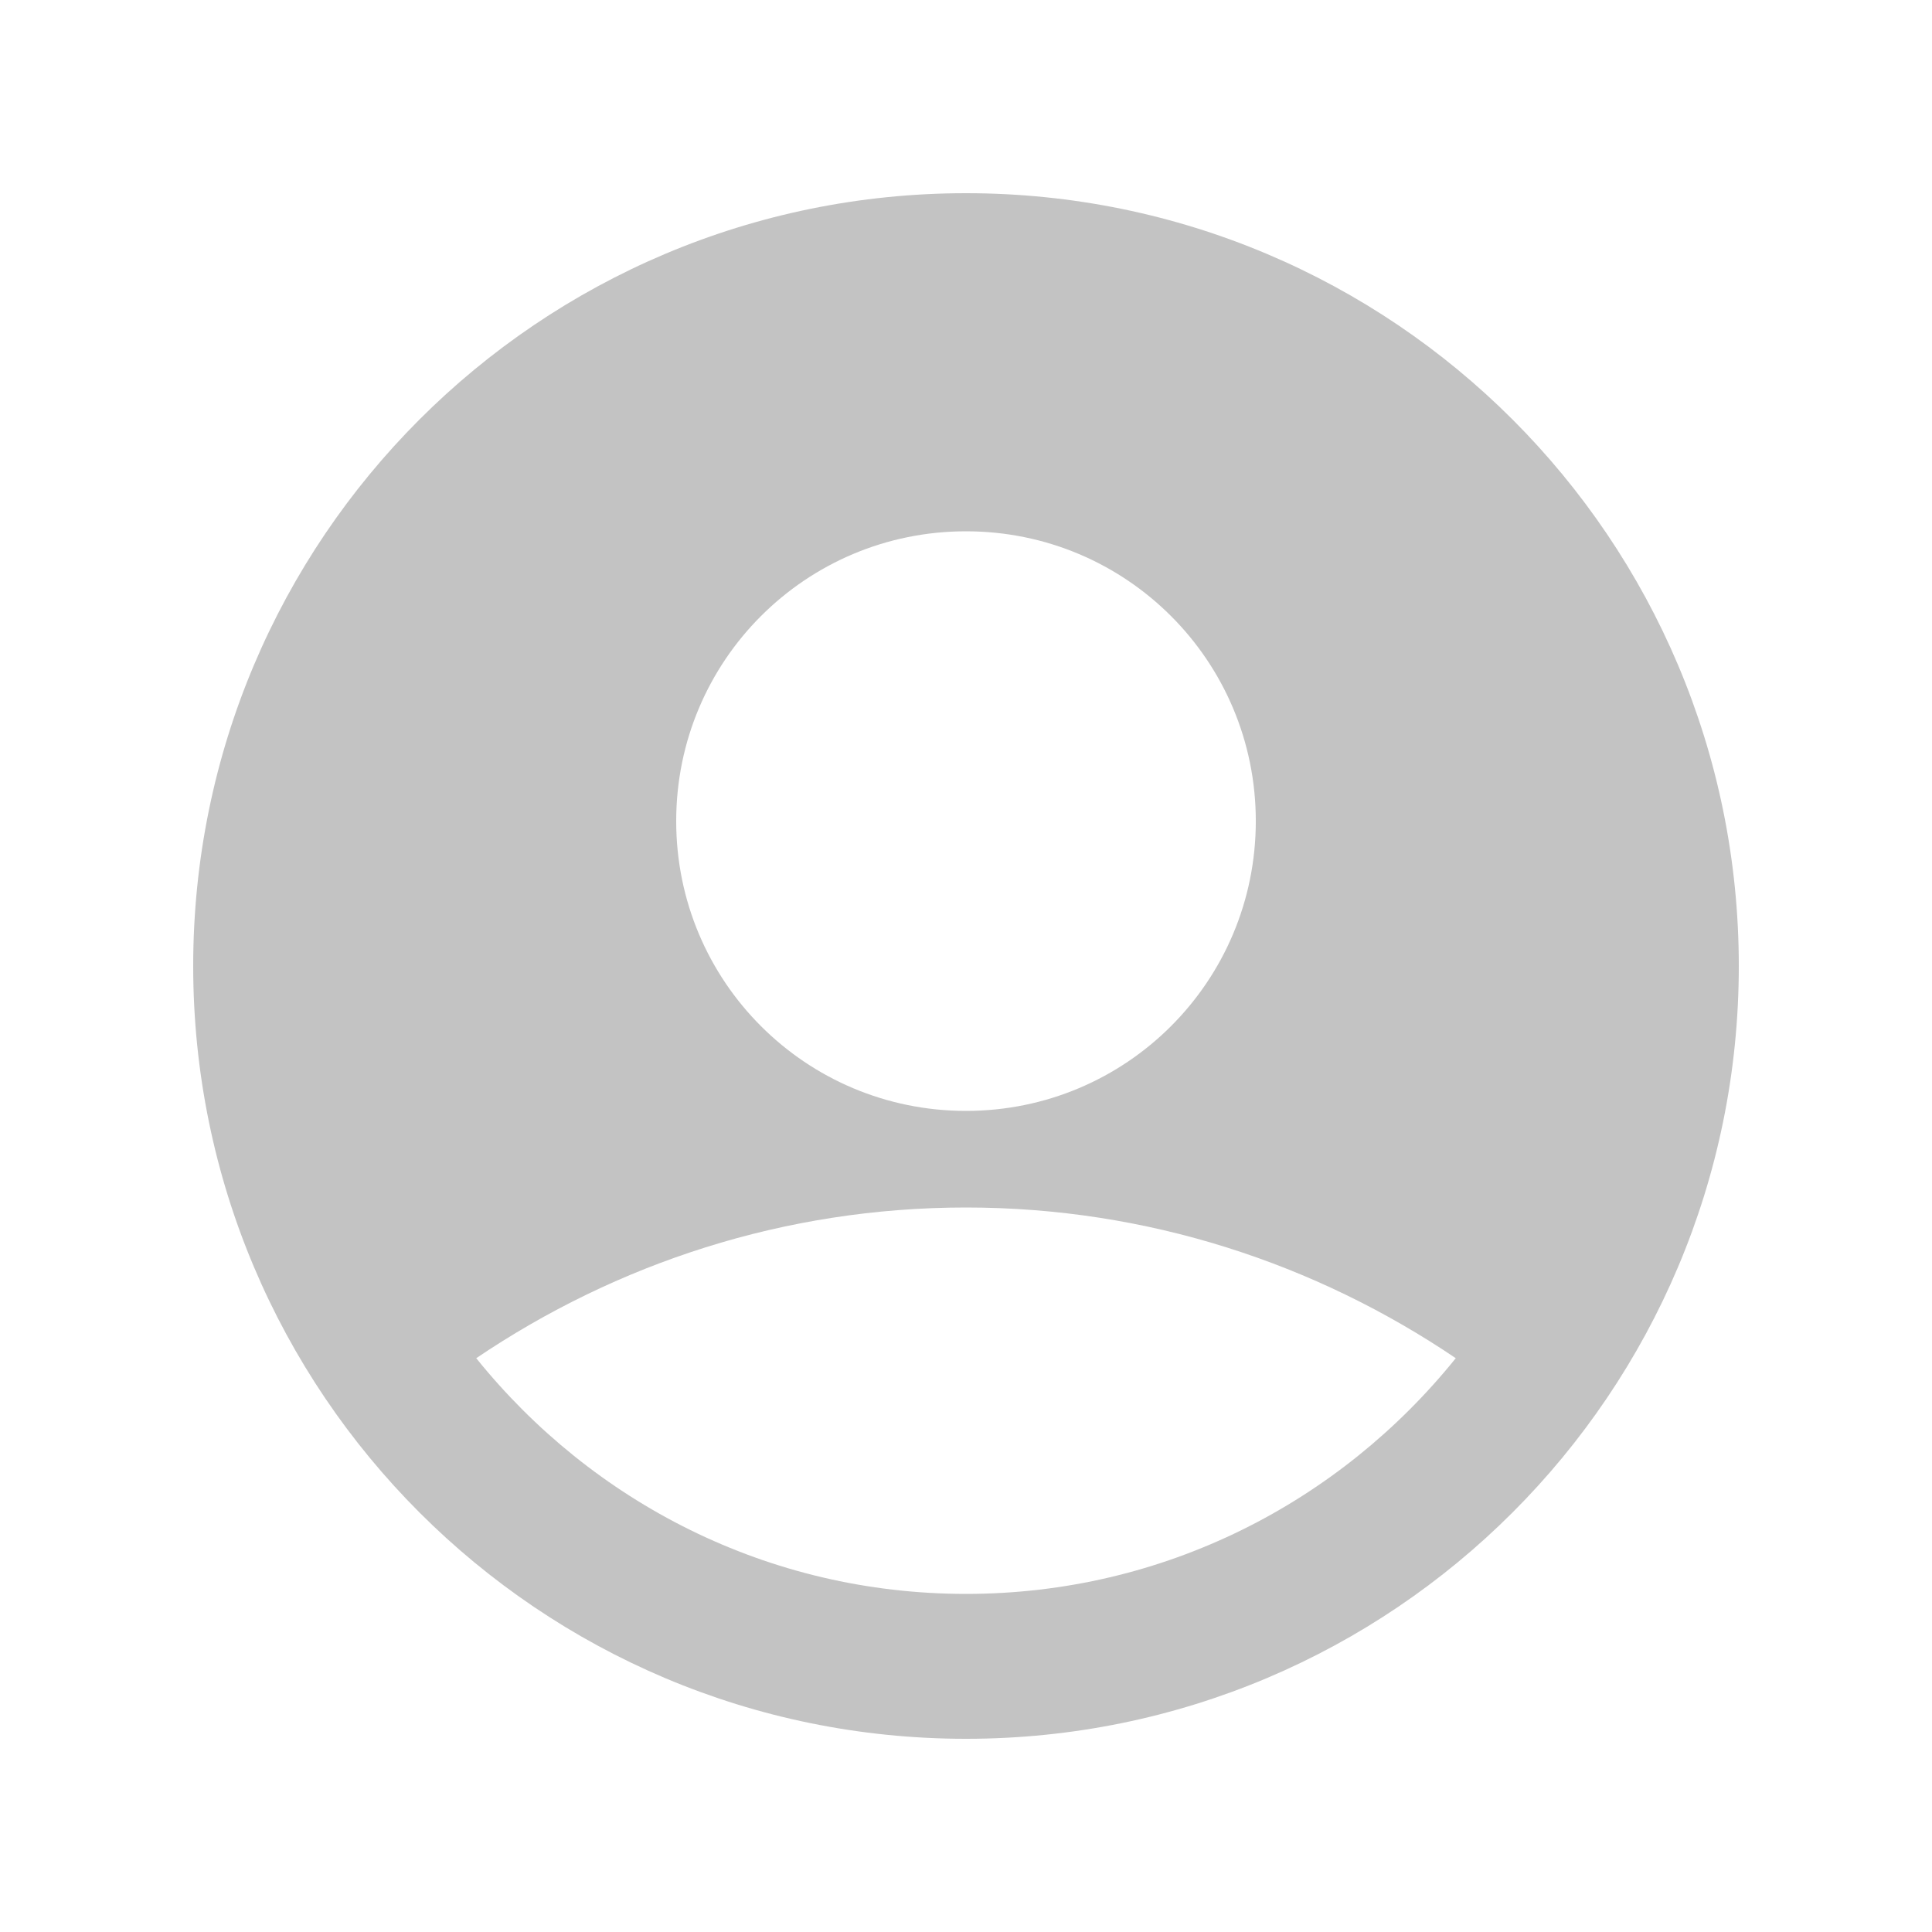
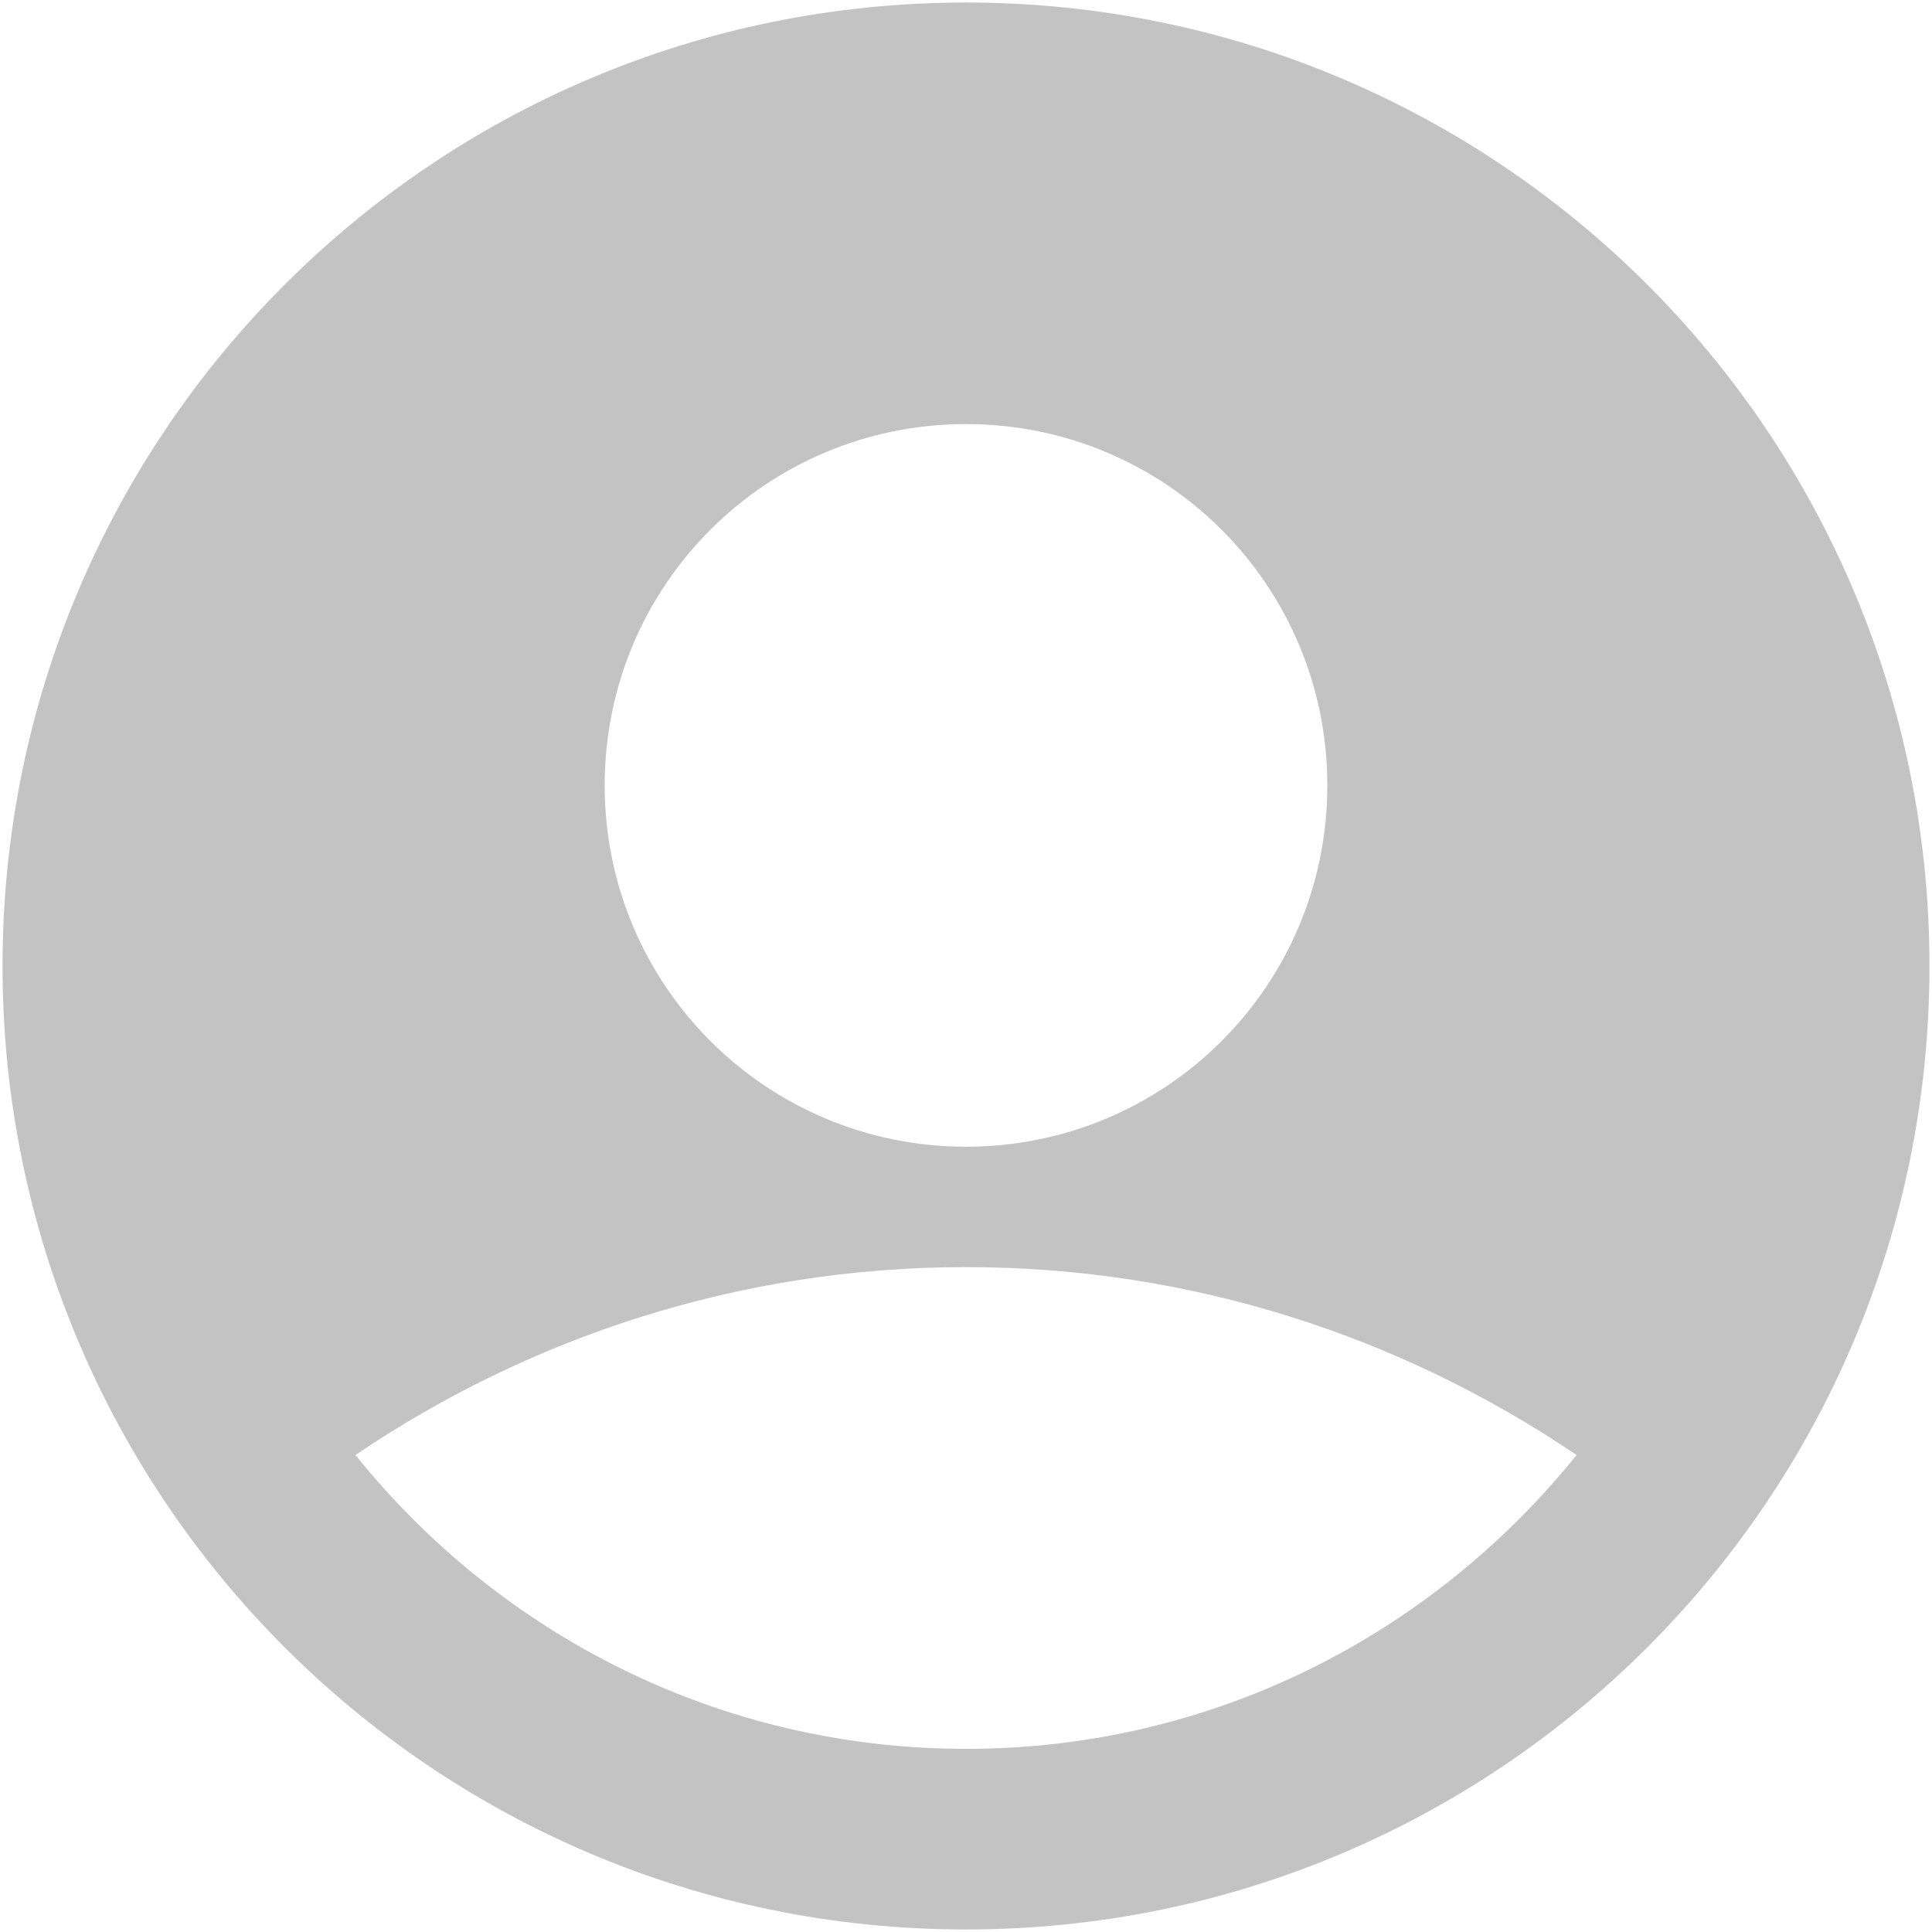
- <svg xmlns="http://www.w3.org/2000/svg" height="48px" viewBox="0 0 20 20" width="48px" fill="#000000">
+ <svg xmlns="http://www.w3.org/2000/svg" width="48" height="48" fill="#000000">
  <g>
-     <rect fill="none" height="20" width="20" />
-   </g>
-   <g>
-     <g>
-       <path d="M10 2c-4.42 0-8 3.58-8 8s3.58 8 8 8 8-3.58 8-8-3.58-8-8-8zm0 3.5c1.66 0 3 1.34 3 3s-1.34 3-3 3-3-1.34-3-3 1.34-3 3-3zm0 11c-2.05 0-3.87-.95-5.07-2.44 1.45-.98 3.19-1.56 5.07-1.56s3.62.58 5.07 1.56c-1.2 1.49-3.02 2.44-5.07 2.44z" fill="rgb(195,195,195)" />
+     <g id="svg_1">
+       <rect x="0" y="0" id="svg_2" width="20" height="20" fill="none" />
+     </g>
+     <g stroke="null" id="svg_3">
+       <g stroke="null" id="svg_4">
+         <path stroke="null" id="svg_5" fill="rgb(195,195,195)" d="m24,0.063c-13.225,0 -23.937,10.712 -23.937,23.937s10.712,23.937 23.937,23.937s23.937,-10.712 23.937,-23.937s-10.712,-23.937 -23.937,-23.937zm0,10.473c4.967,0 8.977,4.01 8.977,8.977s-4.01,8.977 -8.977,8.977s-8.977,-4.01 -8.977,-8.977s4.01,-8.977 8.977,-8.977zm0,32.914c-6.134,0 -11.58,-2.843 -15.17,-7.301c4.339,-2.932 9.545,-4.668 15.17,-4.668s10.832,1.735 15.17,4.668c-3.591,4.458 -9.036,7.301 -15.17,7.301z" />
+       </g>
    </g>
  </g>
</svg>
